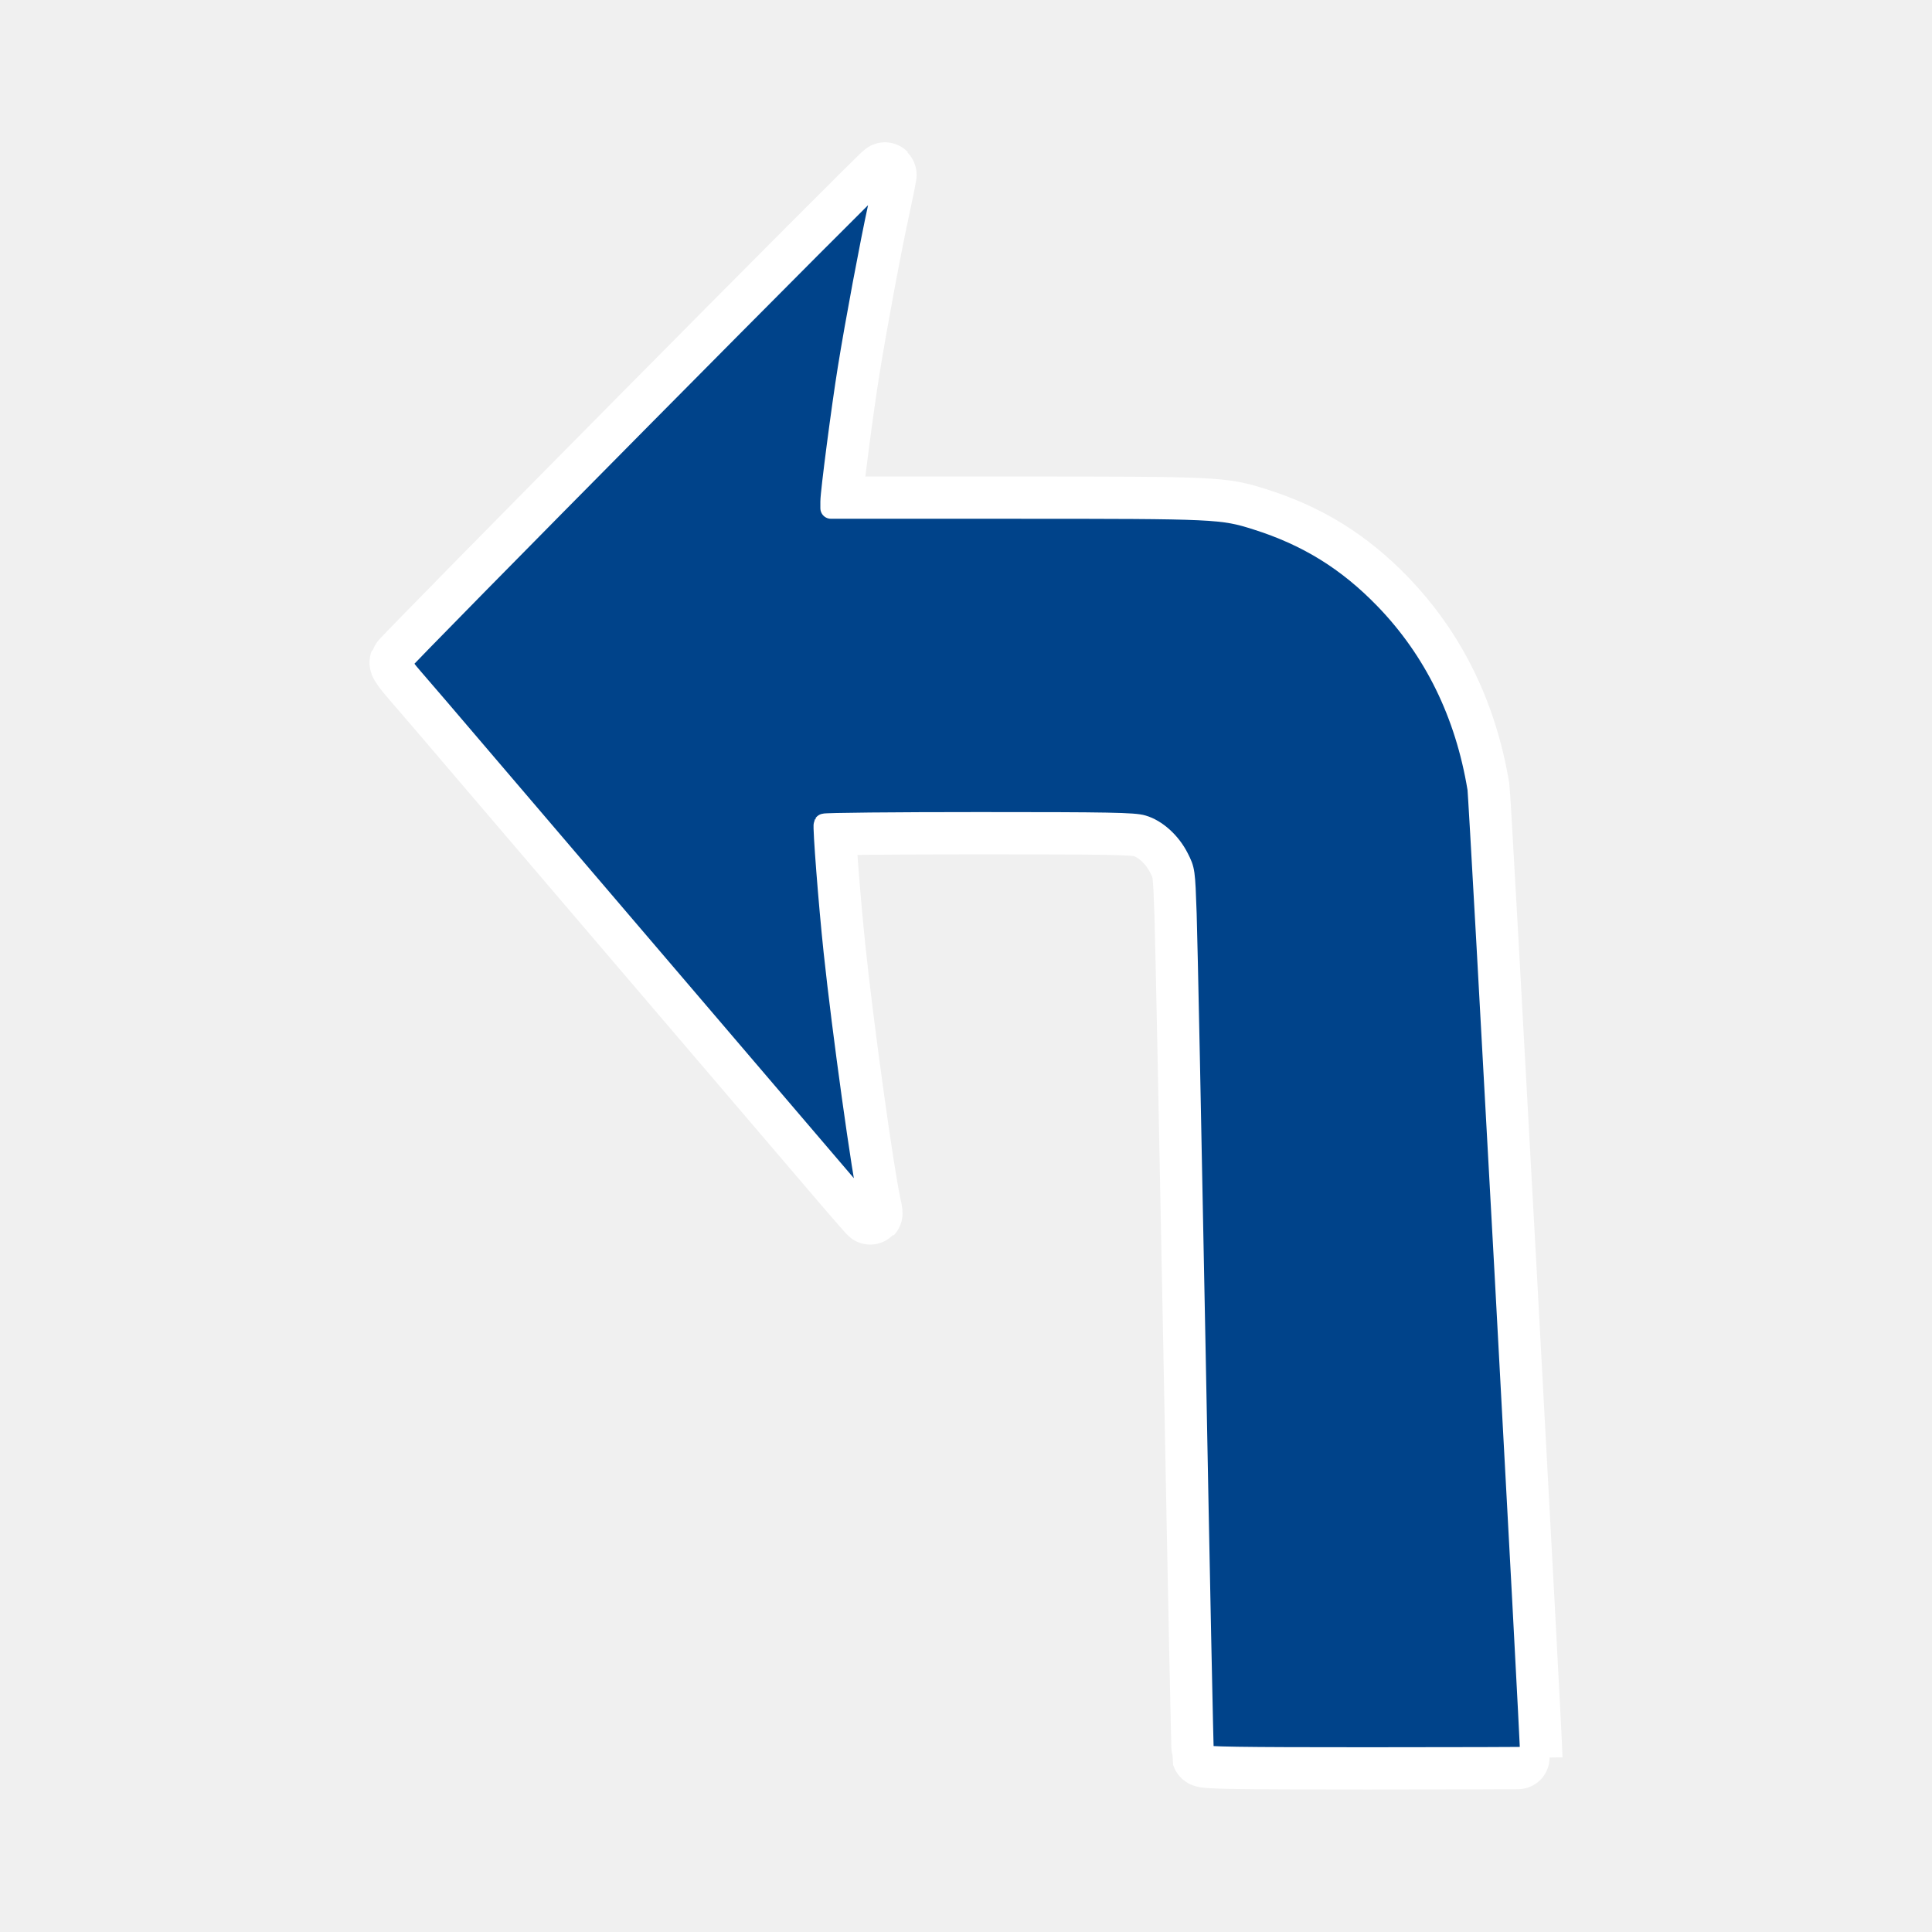
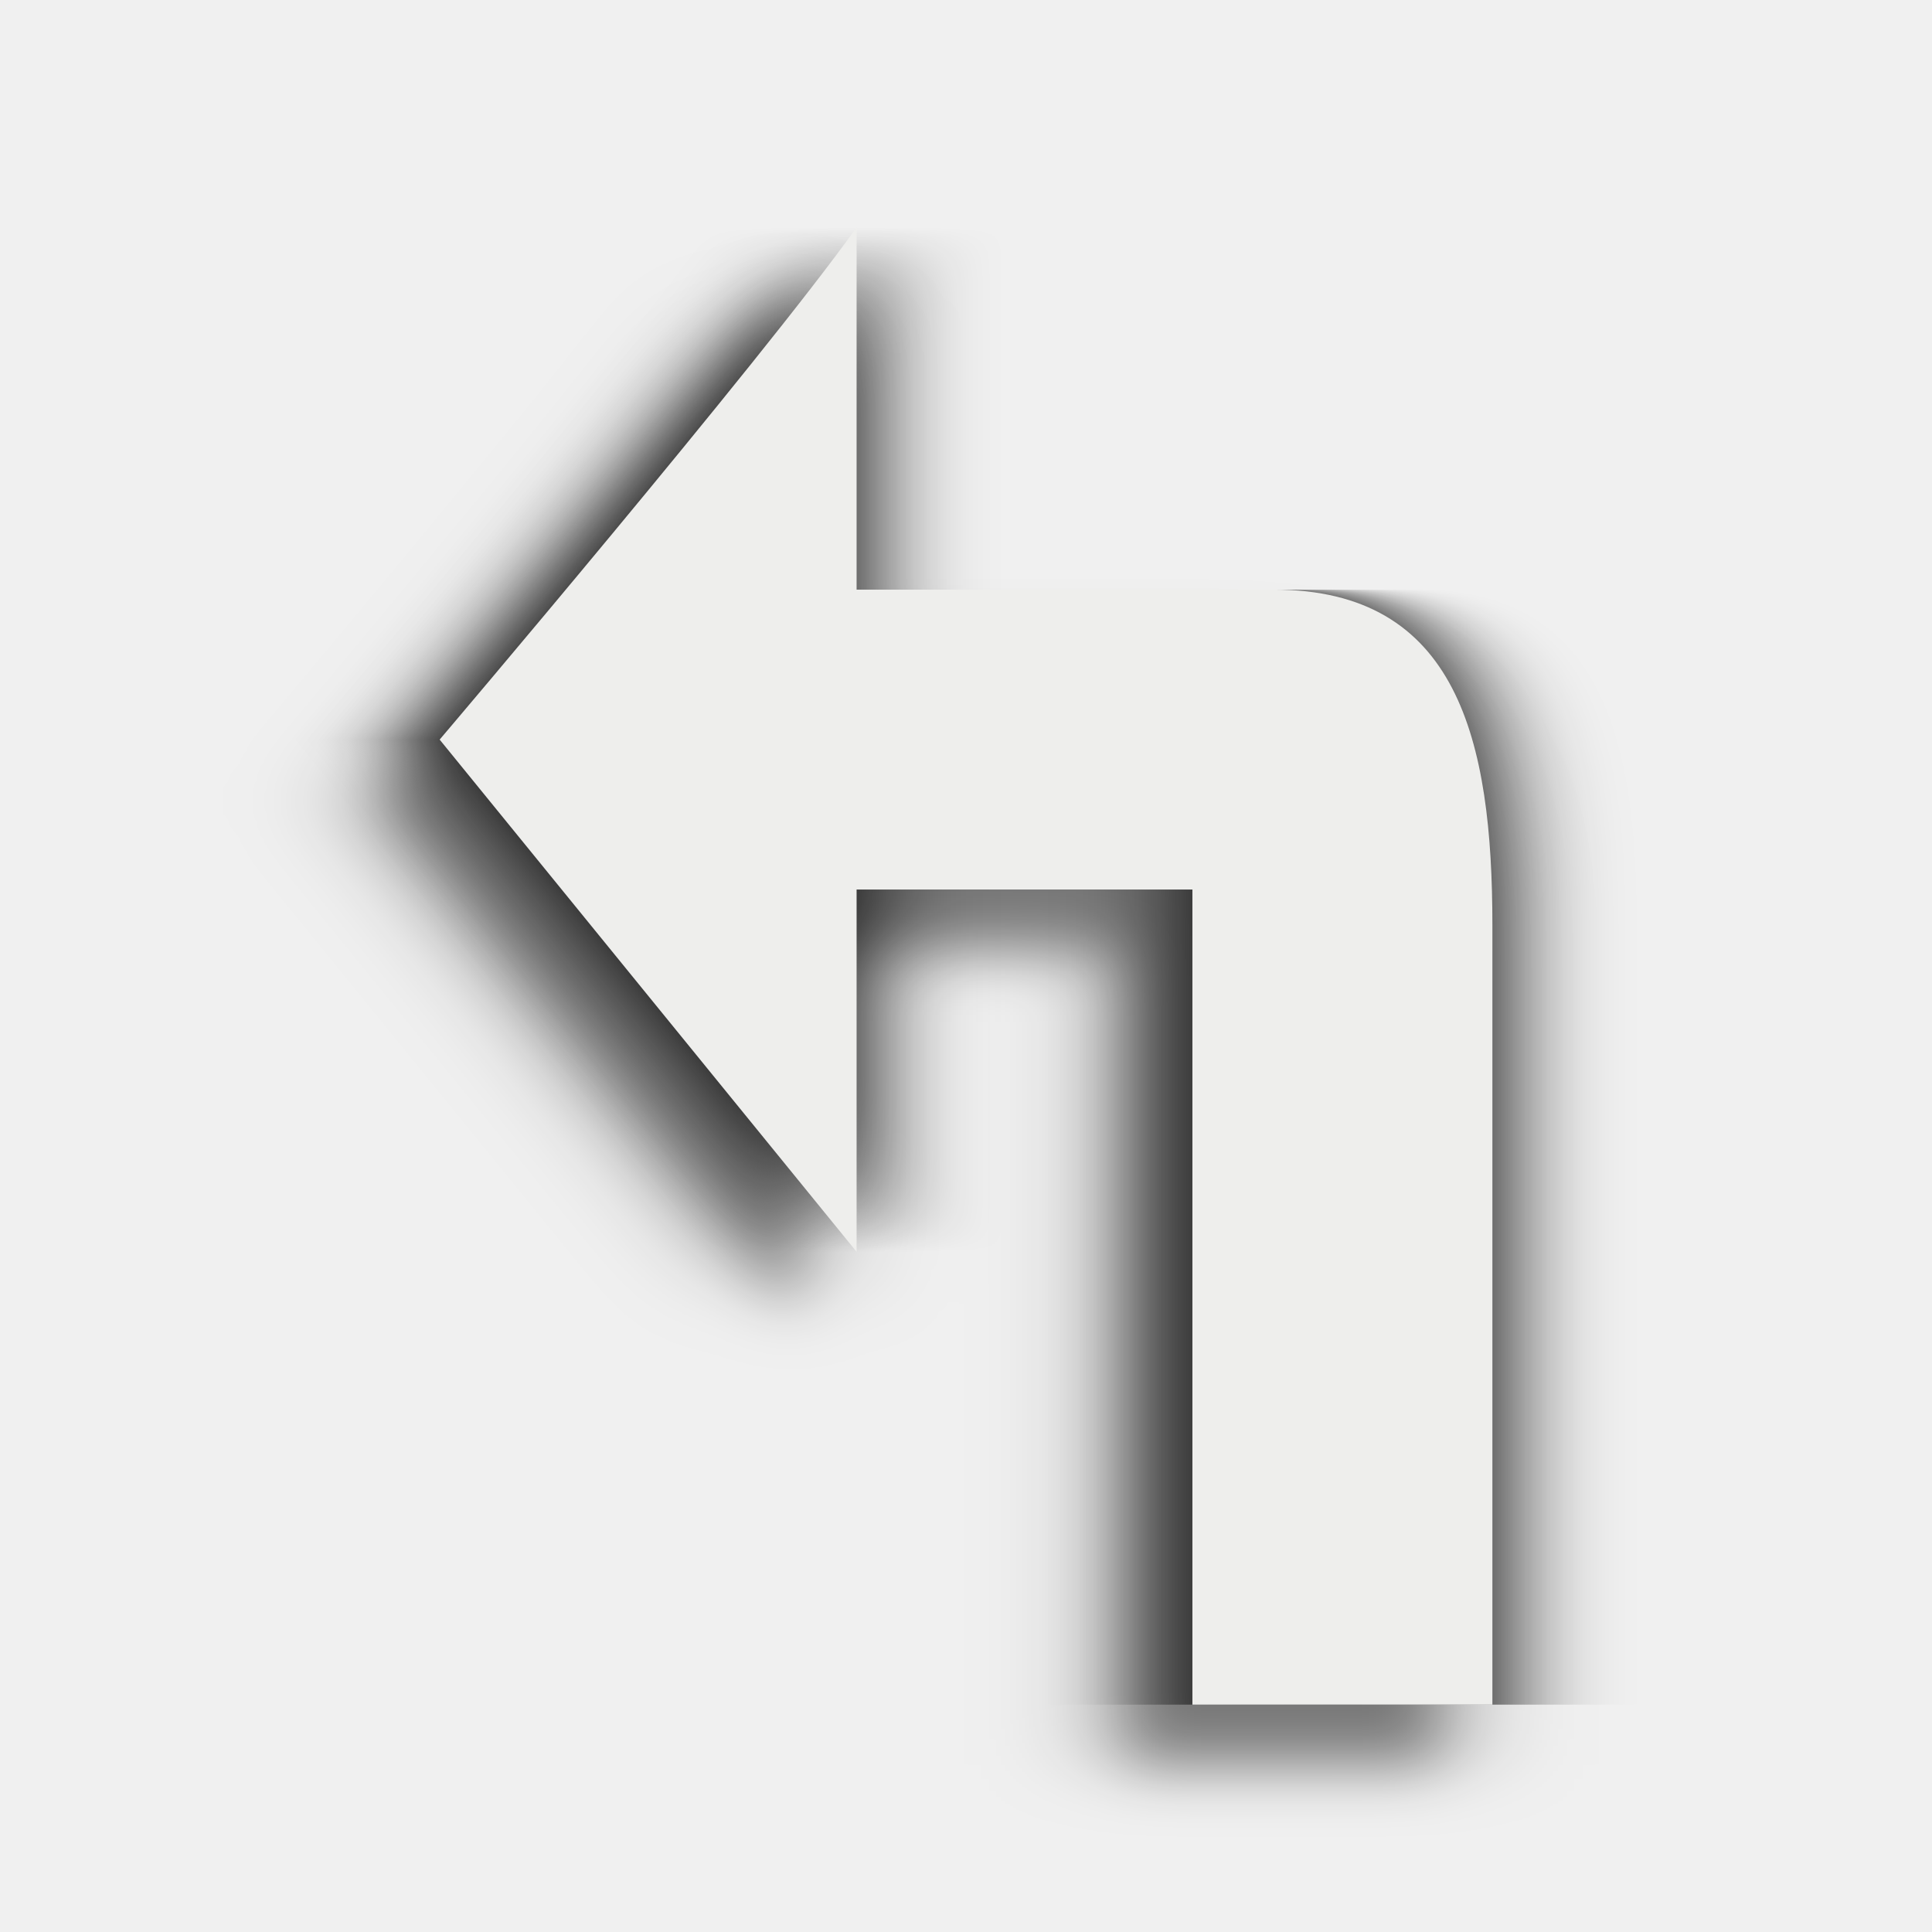
- <svg xmlns="http://www.w3.org/2000/svg" fill="#000000" height="48" viewBox="0 0 24 24" width="48" id="svg3103" version="1.1">
-   <defs id="defs3111" />
-   <rect style="color:#000000;display:inline;overflow:visible;visibility:visible;opacity:1;fill:none;fill-opacity:1;fill-rule:nonzero;stroke:none;stroke-width:0.25;stroke-linecap:round;stroke-linejoin:round;stroke-miterlimit:4;stroke-dasharray:none;stroke-opacity:1;marker:none;enable-background:accumulate" id="rect5271" width="24" height="24" x="-24" y="-1.6829257e-15" transform="scale(-1,1)" />
-   <g id="g5399" transform="matrix(-1,0,0,1,24,0)">
-     <g transform="matrix(1.05,0,0,1.05,-0.5999972,-0.6010499)" id="g5395">
-       <path style="fill:#00438a;stroke:#ffffff;stroke-width:0.75;stroke-linecap:round;stroke-linejoin:round;stroke-miterlimit:4;stroke-dasharray:none;stroke-opacity:1" d="m 5.318,21.363 c 7.2e-5,-0.209 0.608,-11.36 0.625,-11.463 0.146,-0.886 0.517,-1.641 1.101,-2.244 0.441,-0.455 0.916,-0.749 1.518,-0.939 0.408,-0.129 0.473,-0.132 2.846,-0.132 l 2.19,-1.416e-4 0,-0.079 c 0,-0.109 -0.131,-1.115 -0.205,-1.572 C 13.305,4.387 13.132,3.459 13.035,3.019 12.99,2.81 12.955,2.635 12.959,2.631 c 0.015,-0.015 5.705,5.733 5.723,5.78 0.004,0.012 -0.056,0.094 -0.134,0.183 -0.078,0.089 -0.465,0.54 -0.858,1.002 -0.394,0.462 -1.118,1.31 -1.609,1.884 -0.83,0.971 -1.943,2.274 -2.65,3.102 -0.165,0.193 -0.302,0.349 -0.305,0.346 -0.003,-0.003 0.005,-0.051 0.018,-0.106 0.081,-0.362 0.316,-2.049 0.416,-2.993 0.06,-0.563 0.131,-1.48 0.117,-1.506 -0.005,-0.01 -0.828,-0.018 -1.828,-0.018 -1.544,0 -1.836,0.005 -1.939,0.036 -0.163,0.048 -0.328,0.198 -0.421,0.381 -0.074,0.146 -0.075,0.15 -0.093,0.663 -0.01,0.284 -0.058,2.633 -0.107,5.22 -0.048,2.587 -0.092,4.718 -0.097,4.734 -0.007,0.024 -0.416,0.03 -1.941,0.03 -1.063,0 -1.933,-0.003 -1.933,-0.006 z" id="path4469" />
-       <path style="fill:#00438a;stroke:#ffffff;stroke-width:0.25;stroke-linecap:round;stroke-linejoin:round;stroke-miterlimit:4;stroke-dasharray:none;stroke-opacity:1" d="m 5.318,21.363 c 7.2e-5,-0.209 0.608,-11.36 0.625,-11.463 0.146,-0.886 0.517,-1.641 1.101,-2.244 0.441,-0.455 0.916,-0.749 1.518,-0.939 0.408,-0.129 0.473,-0.132 2.846,-0.132 l 2.19,-1.416e-4 0,-0.079 c 0,-0.109 -0.131,-1.115 -0.205,-1.572 -0.088,-0.547 -0.262,-1.475 -0.358,-1.915 -0.046,-0.209 -0.08,-0.384 -0.076,-0.388 0.015,-0.015 5.705,5.733 5.723,5.78 0.004,0.012 -0.056,0.094 -0.134,0.183 -0.078,0.089 -0.465,0.54 -0.858,1.002 -0.394,0.462 -1.118,1.31 -1.609,1.884 -0.83,0.971 -1.943,2.274 -2.65,3.102 -0.165,0.193 -0.302,0.349 -0.305,0.346 -0.003,-0.003 0.005,-0.051 0.018,-0.106 0.081,-0.362 0.316,-2.049 0.416,-2.993 0.06,-0.563 0.131,-1.48 0.117,-1.506 -0.005,-0.01 -0.828,-0.018 -1.828,-0.018 -1.544,0 -1.836,0.005 -1.939,0.036 -0.163,0.048 -0.328,0.198 -0.421,0.381 -0.074,0.146 -0.075,0.15 -0.093,0.663 -0.01,0.284 -0.058,2.633 -0.107,5.22 -0.048,2.587 -0.092,4.718 -0.097,4.734 -0.007,0.024 -0.416,0.03 -1.941,0.03 -1.063,0 -1.933,-0.003 -1.933,-0.006 z" id="path4469-0" />
-     </g>
+ <svg xmlns="http://www.w3.org/2000/svg" width="64" height="64" id="svg4076" version="1.1">
+   <defs id="defs4078">
+     <filter color-interpolation-filters="sRGB" id="filter6145-3" width="1.5" height="1.5" x="-0.25" y="-0.25">
+       <feGaussianBlur id="feGaussianBlur6147-8" in="SourceAlpha" stdDeviation="1,000000" result="blur" />
+       <feColorMatrix id="feColorMatrix6149-0" result="bluralpha" type="matrix" values="1 0 0 0 0 0 1 0 0 0 0 0 1 0 0 0 0 0 0,500000 0 " />
+       <feOffset id="feOffset6151-5" in="bluralpha" dx="1,500000" dy="1,500000" result="offsetBlur" />
+       <feMerge id="feMerge6153-6" result="fbSourceGraphic">
+         <feMergeNode id="feMergeNode6155-6" in="offsetBlur" />
+         <feMergeNode id="feMergeNode6157-4" in="SourceGraphic" />
+       </feMerge>
+       <feColorMatrix result="fbSourceGraphicAlpha" in="fbSourceGraphic" values="0 0 0 -1 0 0 0 0 -1 0 0 0 0 -1 0 0 0 0 1 0" id="feColorMatrix5094" />
+       <feGaussianBlur id="feGaussianBlur5096" in="fbSourceGraphicAlpha" stdDeviation="0.5" result="blur" />
+       <feColorMatrix id="feColorMatrix5098" result="bluralpha" type="matrix" values="1 0 0 0 0 0 1 0 0 0 0 0 1 0 0 0 0 0 0.5 0 " />
+       <feOffset id="feOffset5100" in="bluralpha" dx="1" dy="1" result="offsetBlur" />
+       <feMerge id="feMerge5102">
+         <feMergeNode id="feMergeNode5104" in="offsetBlur" />
+         <feMergeNode id="feMergeNode5106" in="fbSourceGraphic" />
+       </feMerge>
+     </filter>
+   </defs>
+   <g id="layer1" transform="translate(0,-988.3622)">
+     <path style="font-size:medium;font-style:normal;font-variant:normal;font-weight:normal;font-stretch:normal;text-indent:0;text-align:start;text-decoration:none;line-height:normal;letter-spacing:normal;word-spacing:normal;text-transform:none;direction:ltr;block-progression:tb;writing-mode:lr-tb;text-anchor:start;color:#000000;fill:#eeeeec;fill-opacity:1;fill-rule:nonzero;stroke:none;stroke-width:5;marker:none;visibility:visible;display:inline;overflow:visible;filter:url(#filter6145-3);enable-background:accumulate;font-family:Bitstream Vera Sans;-inkscape-font-specification:Bitstream Vera Sans" d="m 74.24,11.72 c -3.052,0 -3.625,2.494 -3.625,5.562 -7e-5,4.302 0,8.605 0,12.906 l 4.969,0 0,-13.5 5.562,0 0,6 c 0,0 6.906,-8.484 6.906,-8.484 0,0 -5.326,-6.267 -6.906,-8.484 l 0,6 -6.906,0 z" id="rect5009-00-9-0" transform="matrix(-2,0,0,2,190.6679,984.4542)" />
  </g>
-   <path style="fill:none" d="m 22.56,3.25 24,0 0,24 -24,0 z" id="path3107" />
</svg>
